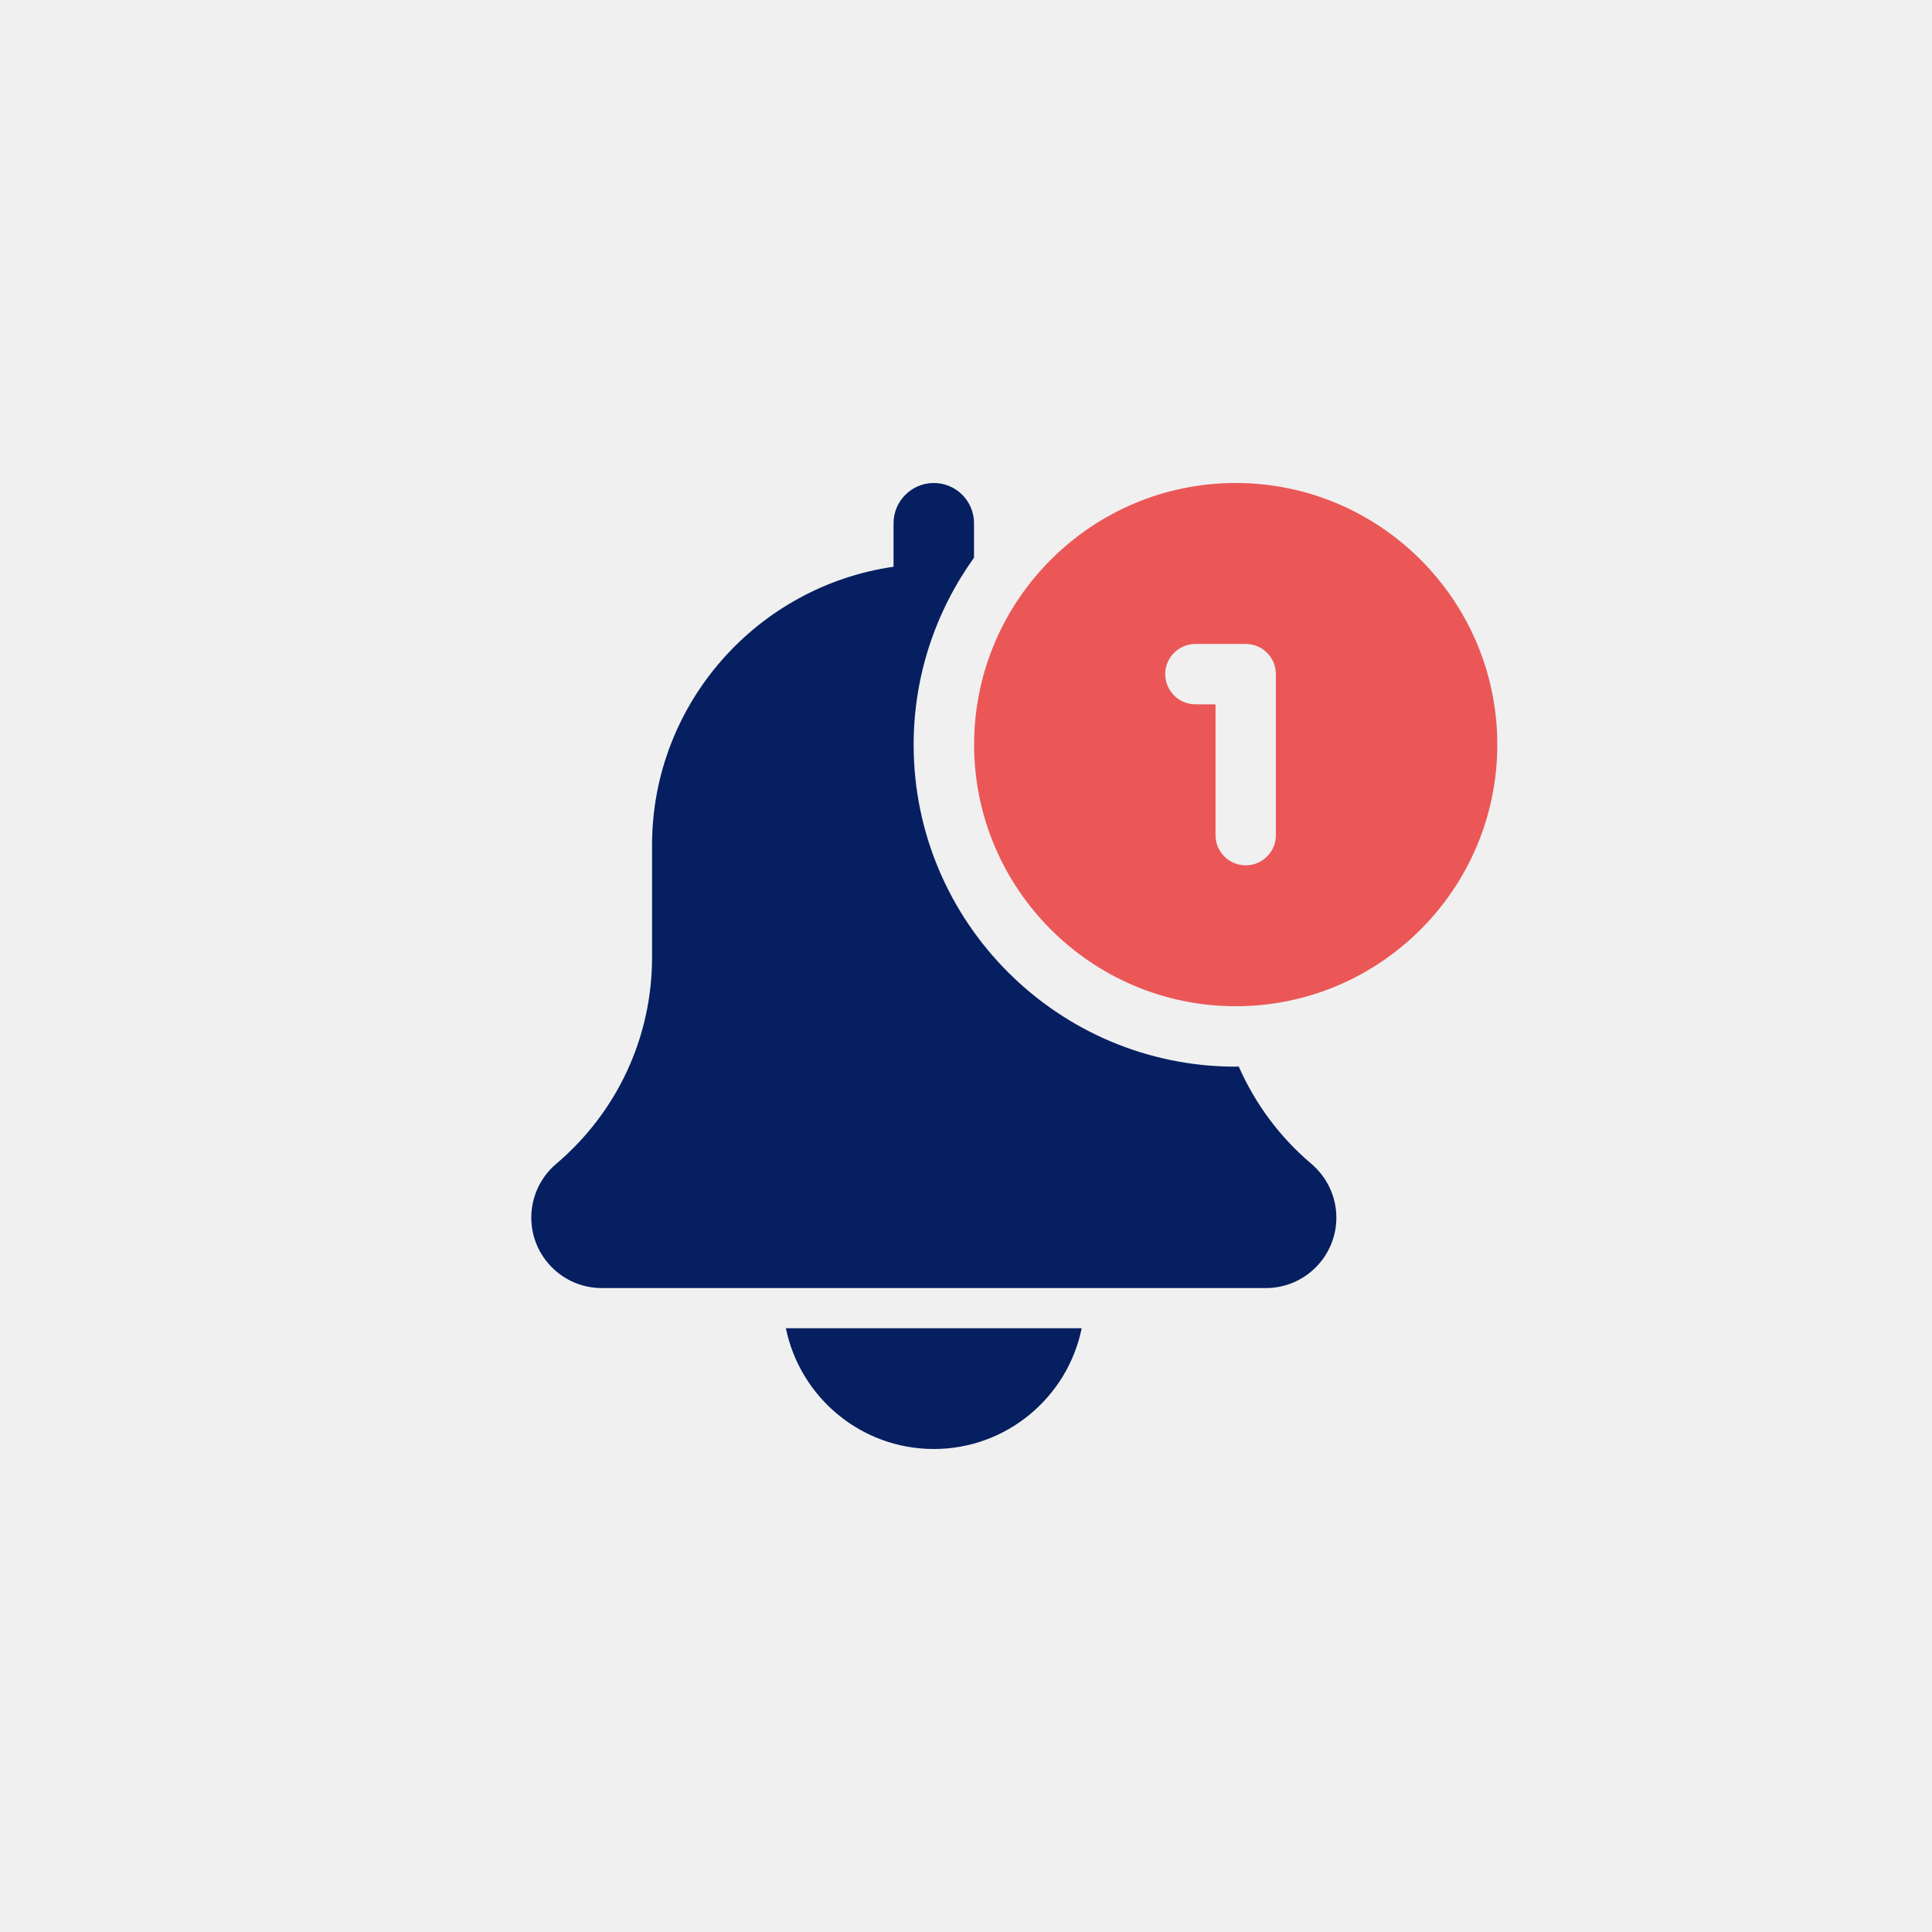
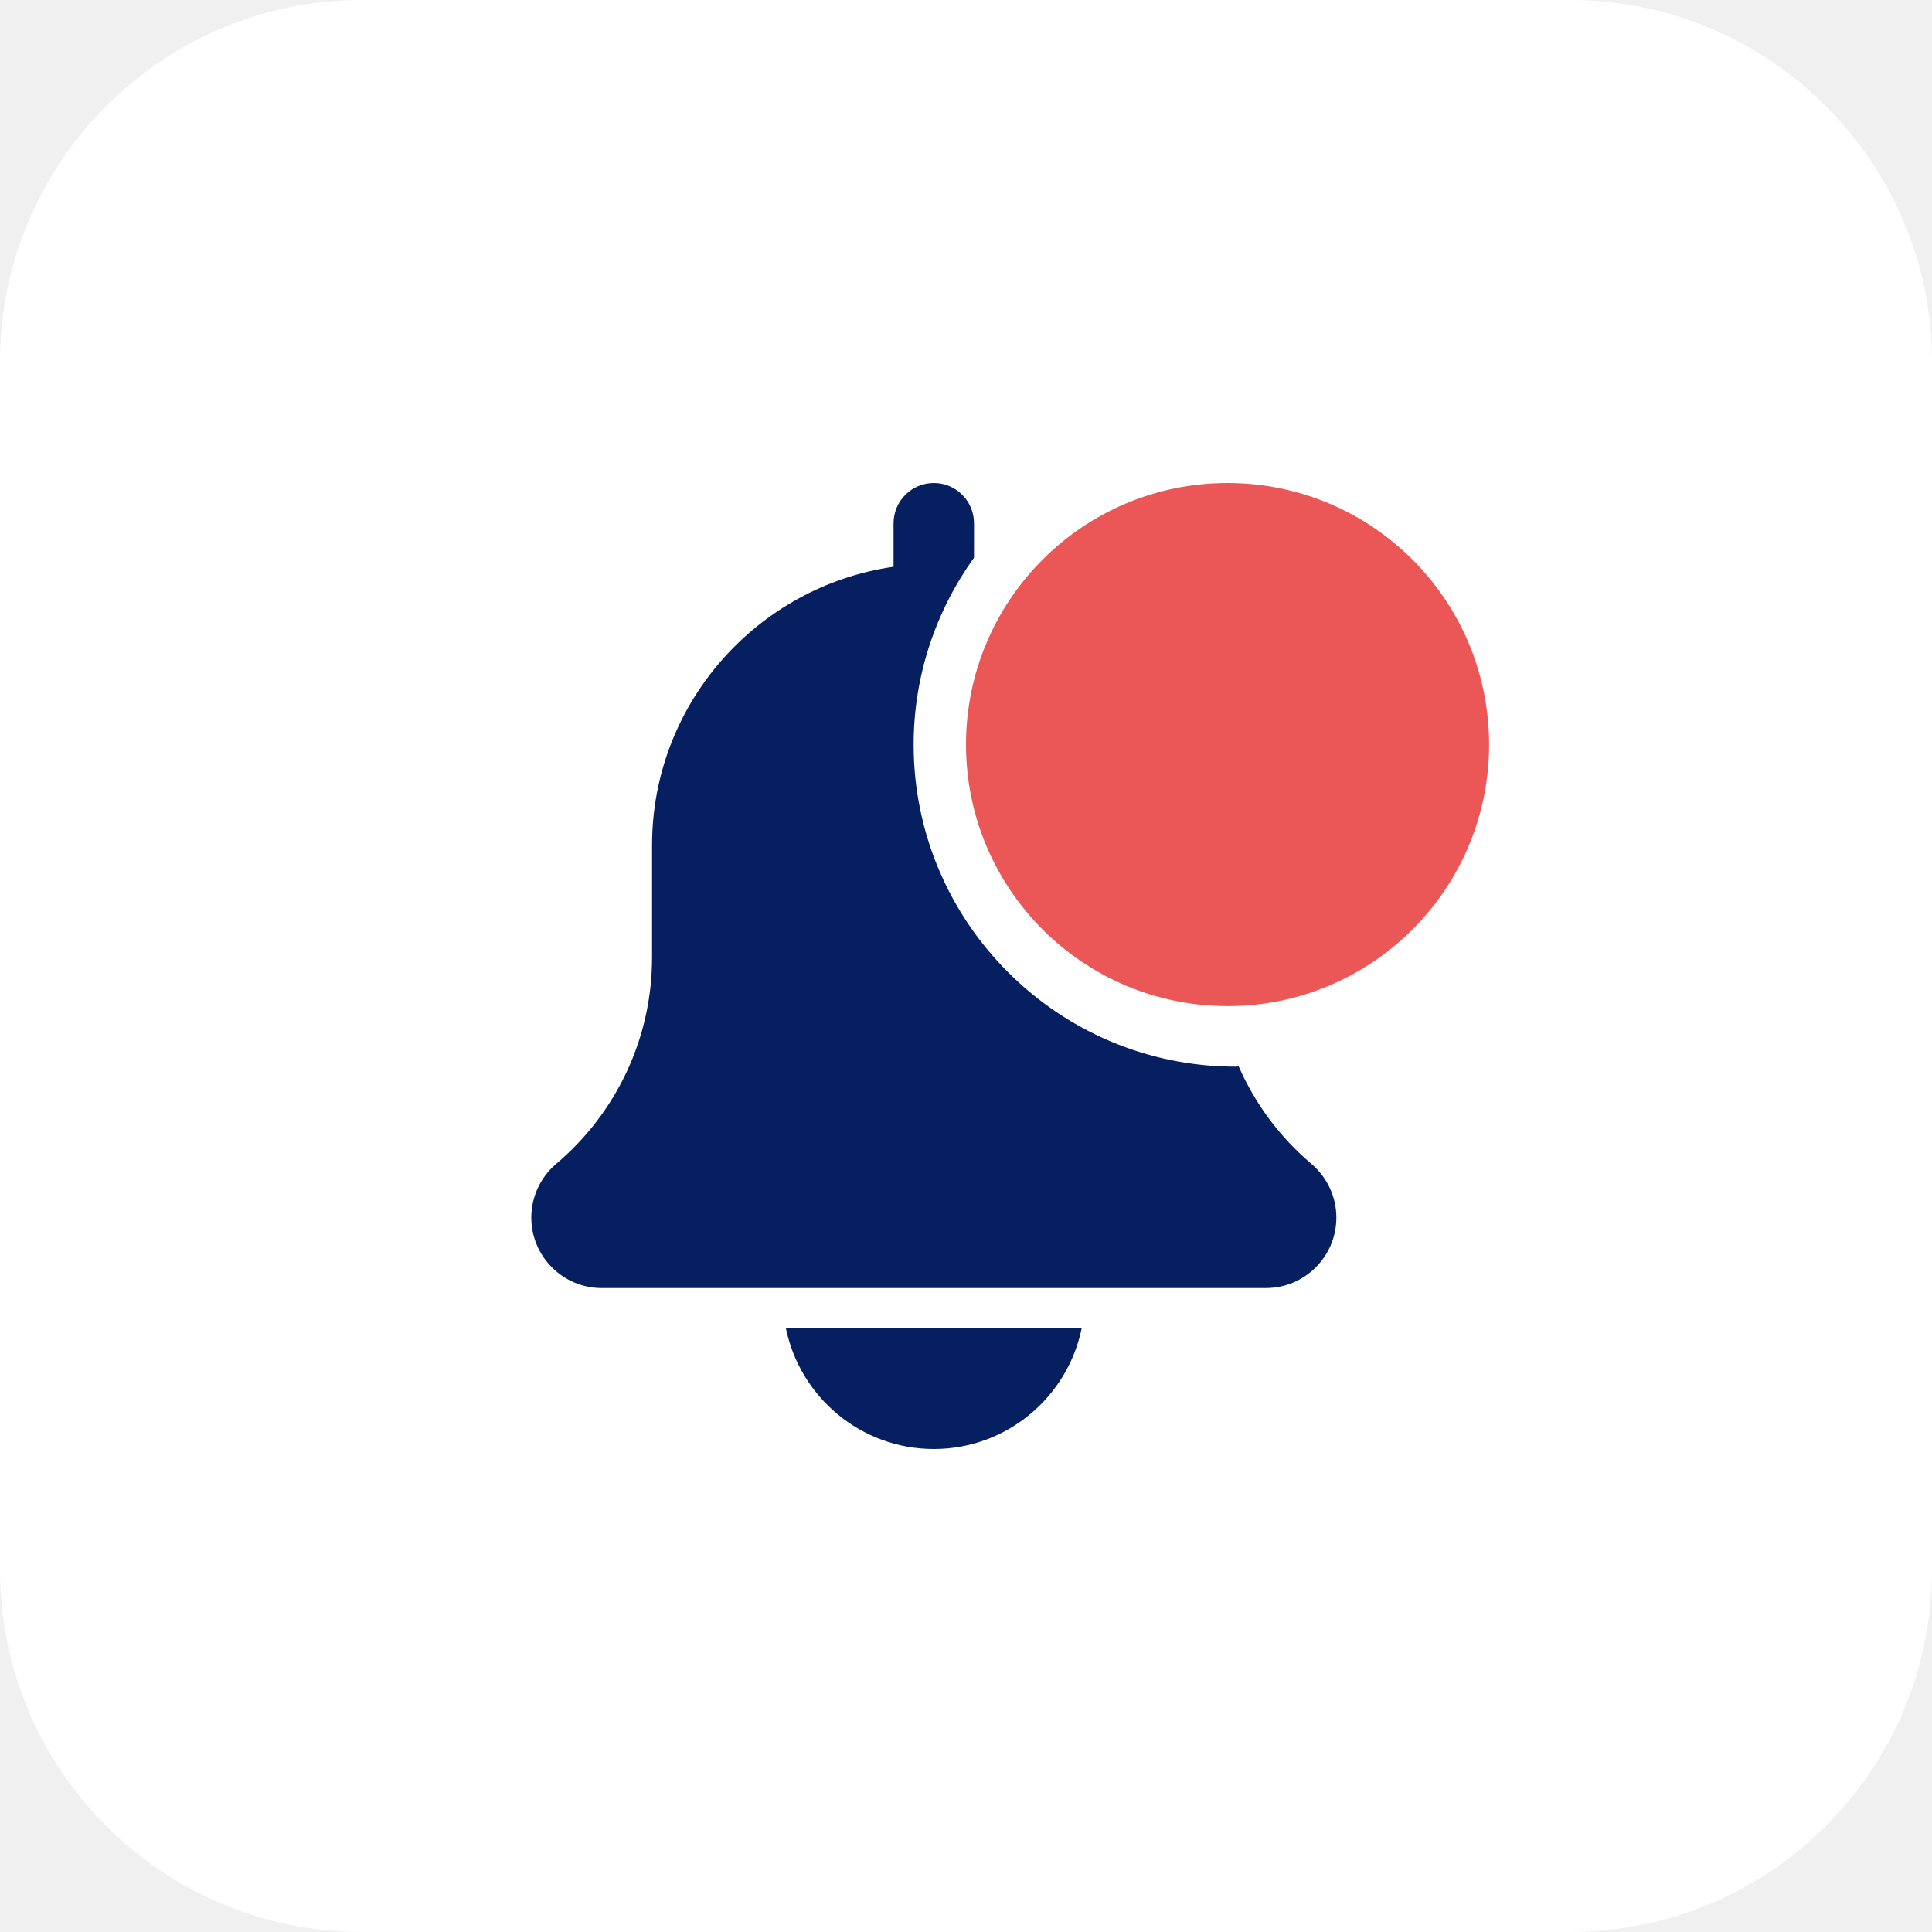
<svg xmlns="http://www.w3.org/2000/svg" width="40" height="40" viewBox="0 0 40 40" fill="none">
-   <path d="M19.334 30C20.843 30 22.105 28.925 22.395 27.5H16.271C16.562 28.925 17.824 30 19.334 30V30Z" fill="#051F61" />
+   <path d="M32.5 40H7.5C3.358 40 0 36.642 0 32.5V7.5C0 3.358 3.358 0 7.5 0H32.5C36.642 0 40 3.358 40 7.5V32.5C40 36.642 36.642 40 32.5 40Z" fill="white" />
+   <path d="M19.334 30C20.843 30 22.105 28.925 22.395 27.5H16.271C16.563 28.925 17.824 30 19.334 30V30Z" fill="#051F61" />
  <path d="M25.646 22.08C25.625 22.08 25.604 22.084 25.583 22.084C21.906 22.084 18.916 19.093 18.916 15.418C18.916 13.974 19.383 12.639 20.166 11.546V10.834C20.166 10.373 19.794 10 19.334 10C18.874 10 18.5 10.373 18.5 10.834V11.734C15.678 12.14 13.5 14.568 13.5 17.5V19.824C13.5 21.473 12.778 23.029 11.51 24.101C11.186 24.379 11 24.782 11 25.209C11 26.013 11.654 26.668 12.459 26.668H26.209C27.013 26.668 27.668 26.014 27.668 25.209C27.668 24.782 27.481 24.379 27.15 24.095C26.491 23.539 25.985 22.848 25.646 22.08V22.08Z" fill="#051F61" />
-   <path d="M25.584 10C22.598 10 20.168 12.43 20.168 15.416C20.168 18.402 22.598 20.833 25.584 20.833C28.57 20.833 31 18.404 31 15.416C31 12.429 28.57 10 25.584 10ZM26.416 17.291C26.416 17.636 26.136 17.916 25.791 17.916C25.446 17.916 25.166 17.636 25.166 17.291V14.582H24.75C24.405 14.582 24.125 14.302 24.125 13.957C24.125 13.612 24.405 13.332 24.75 13.332H25.791C26.136 13.332 26.416 13.612 26.416 13.957V17.291Z" fill="#EB5757" />
+   <circle cx="25.415" cy="15.415" r="5.415" fill="#EB5757" />
</svg>
